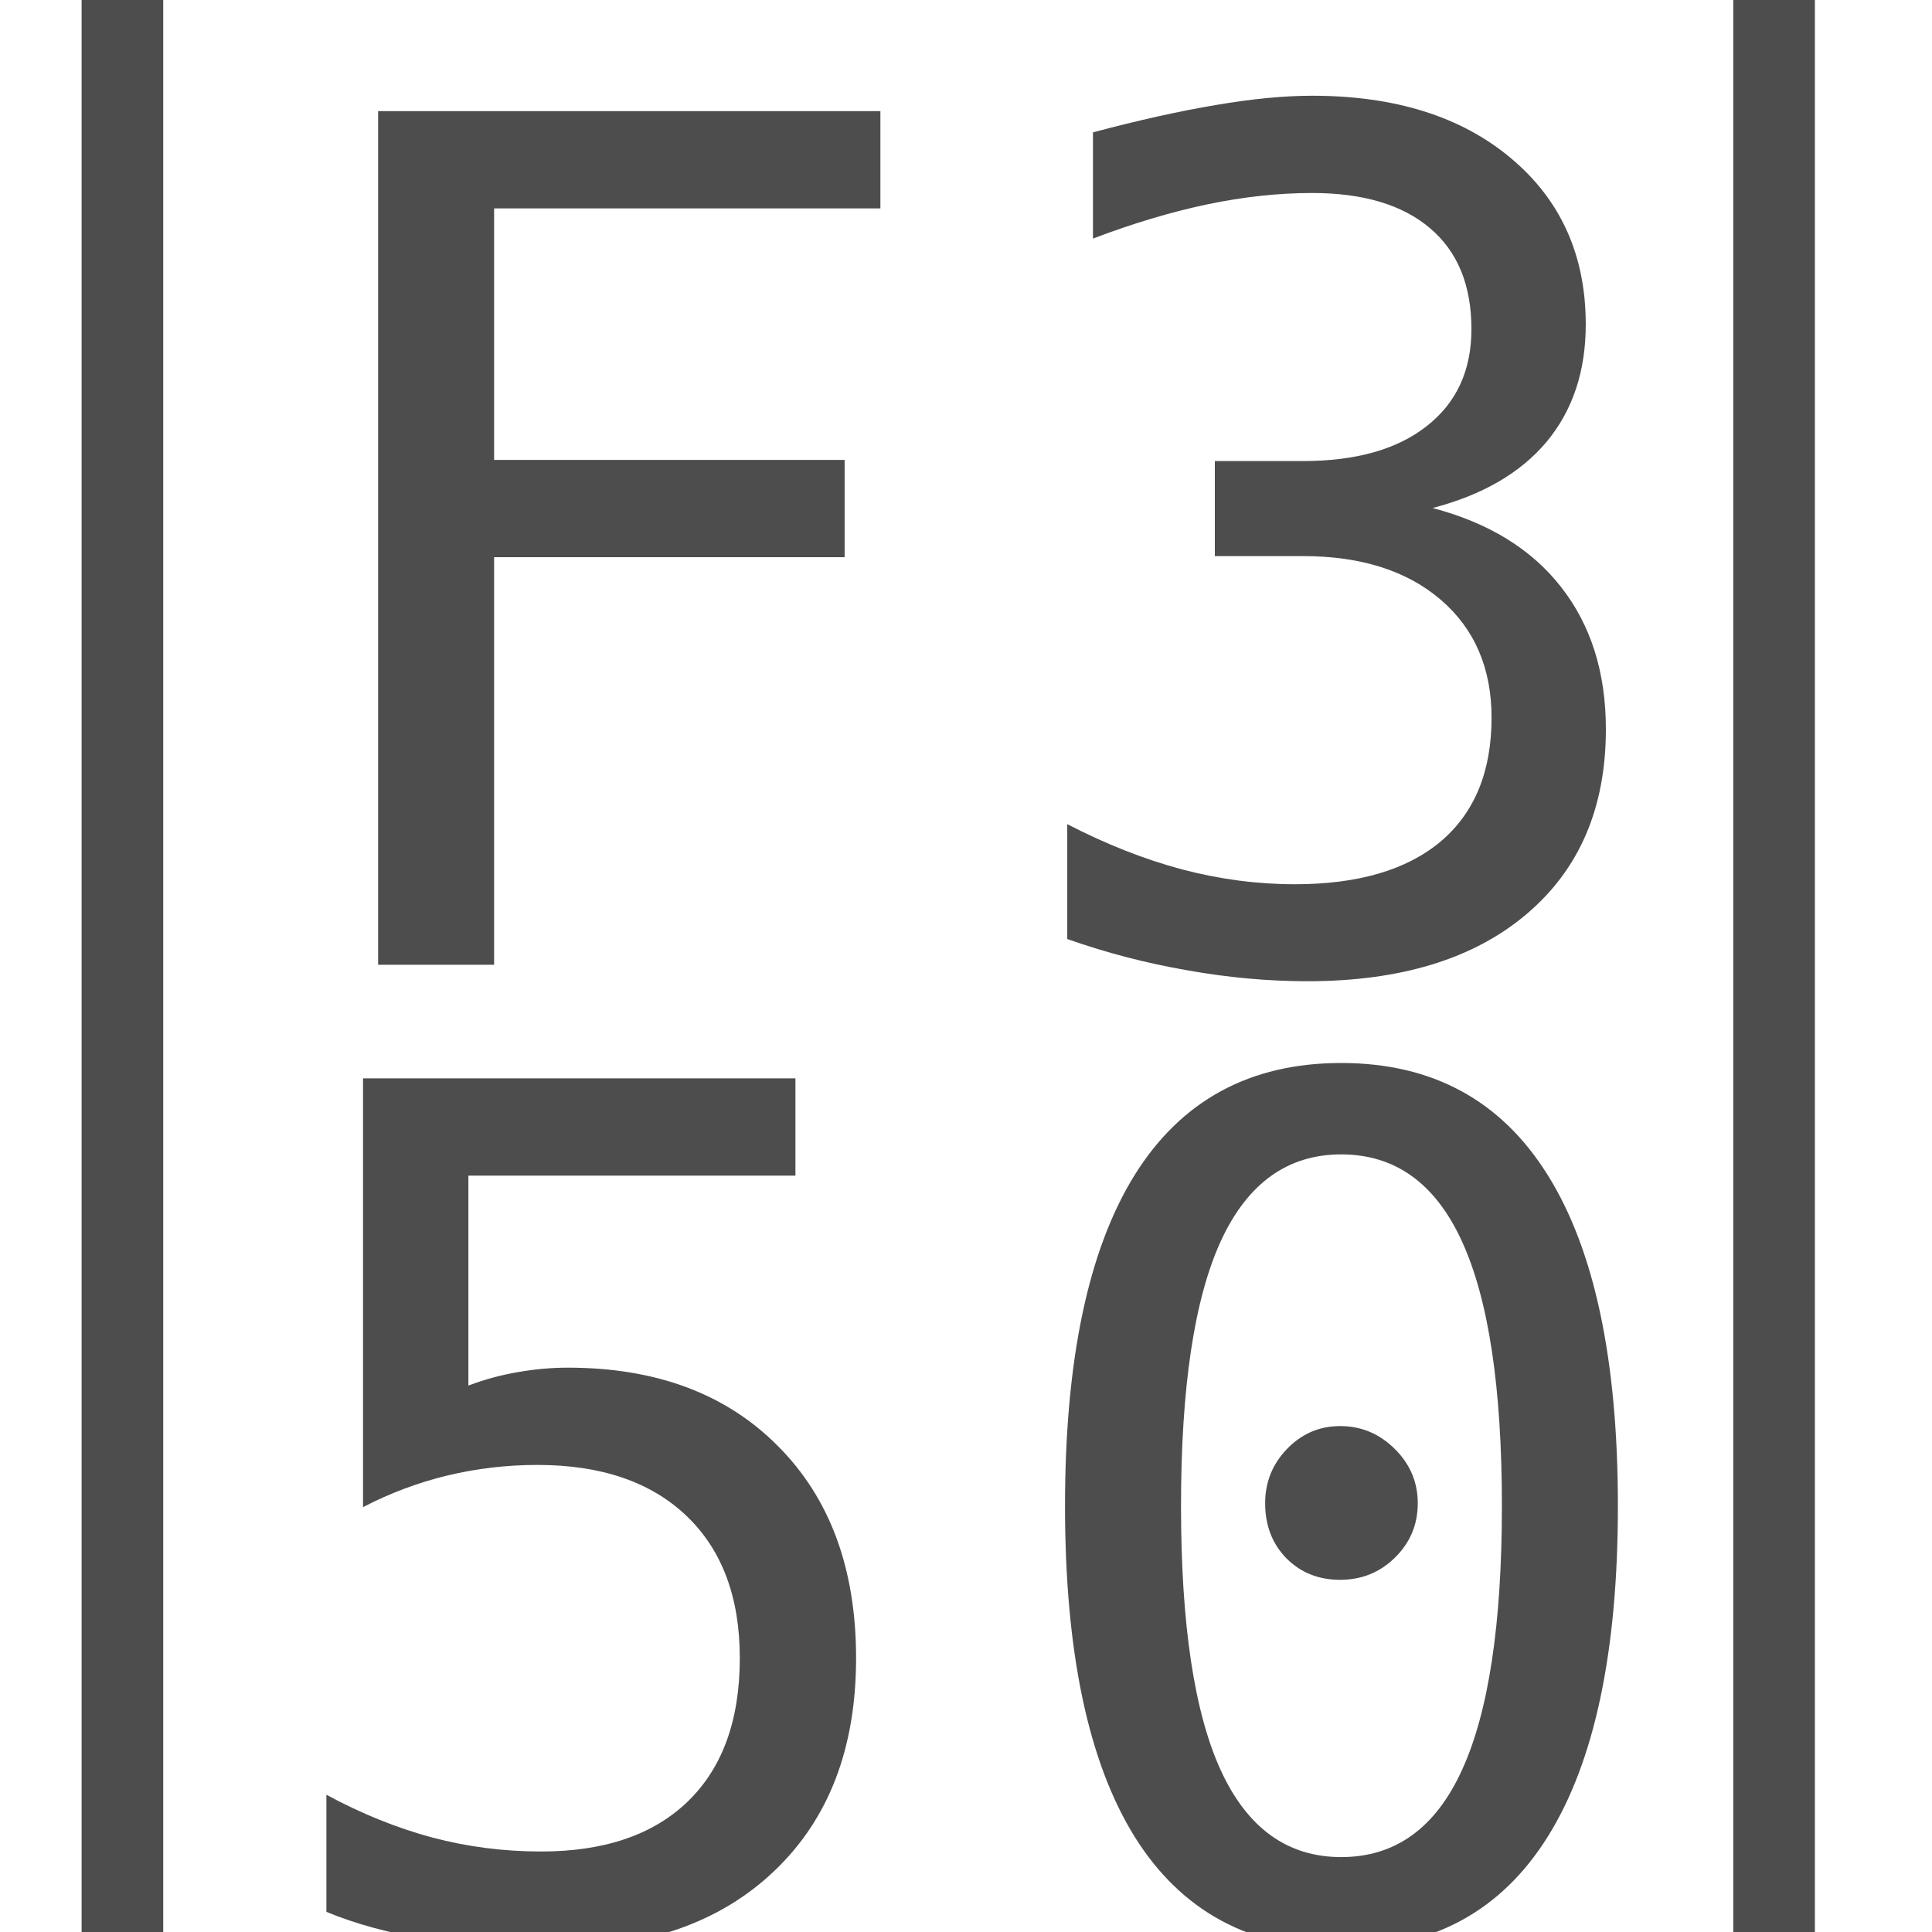
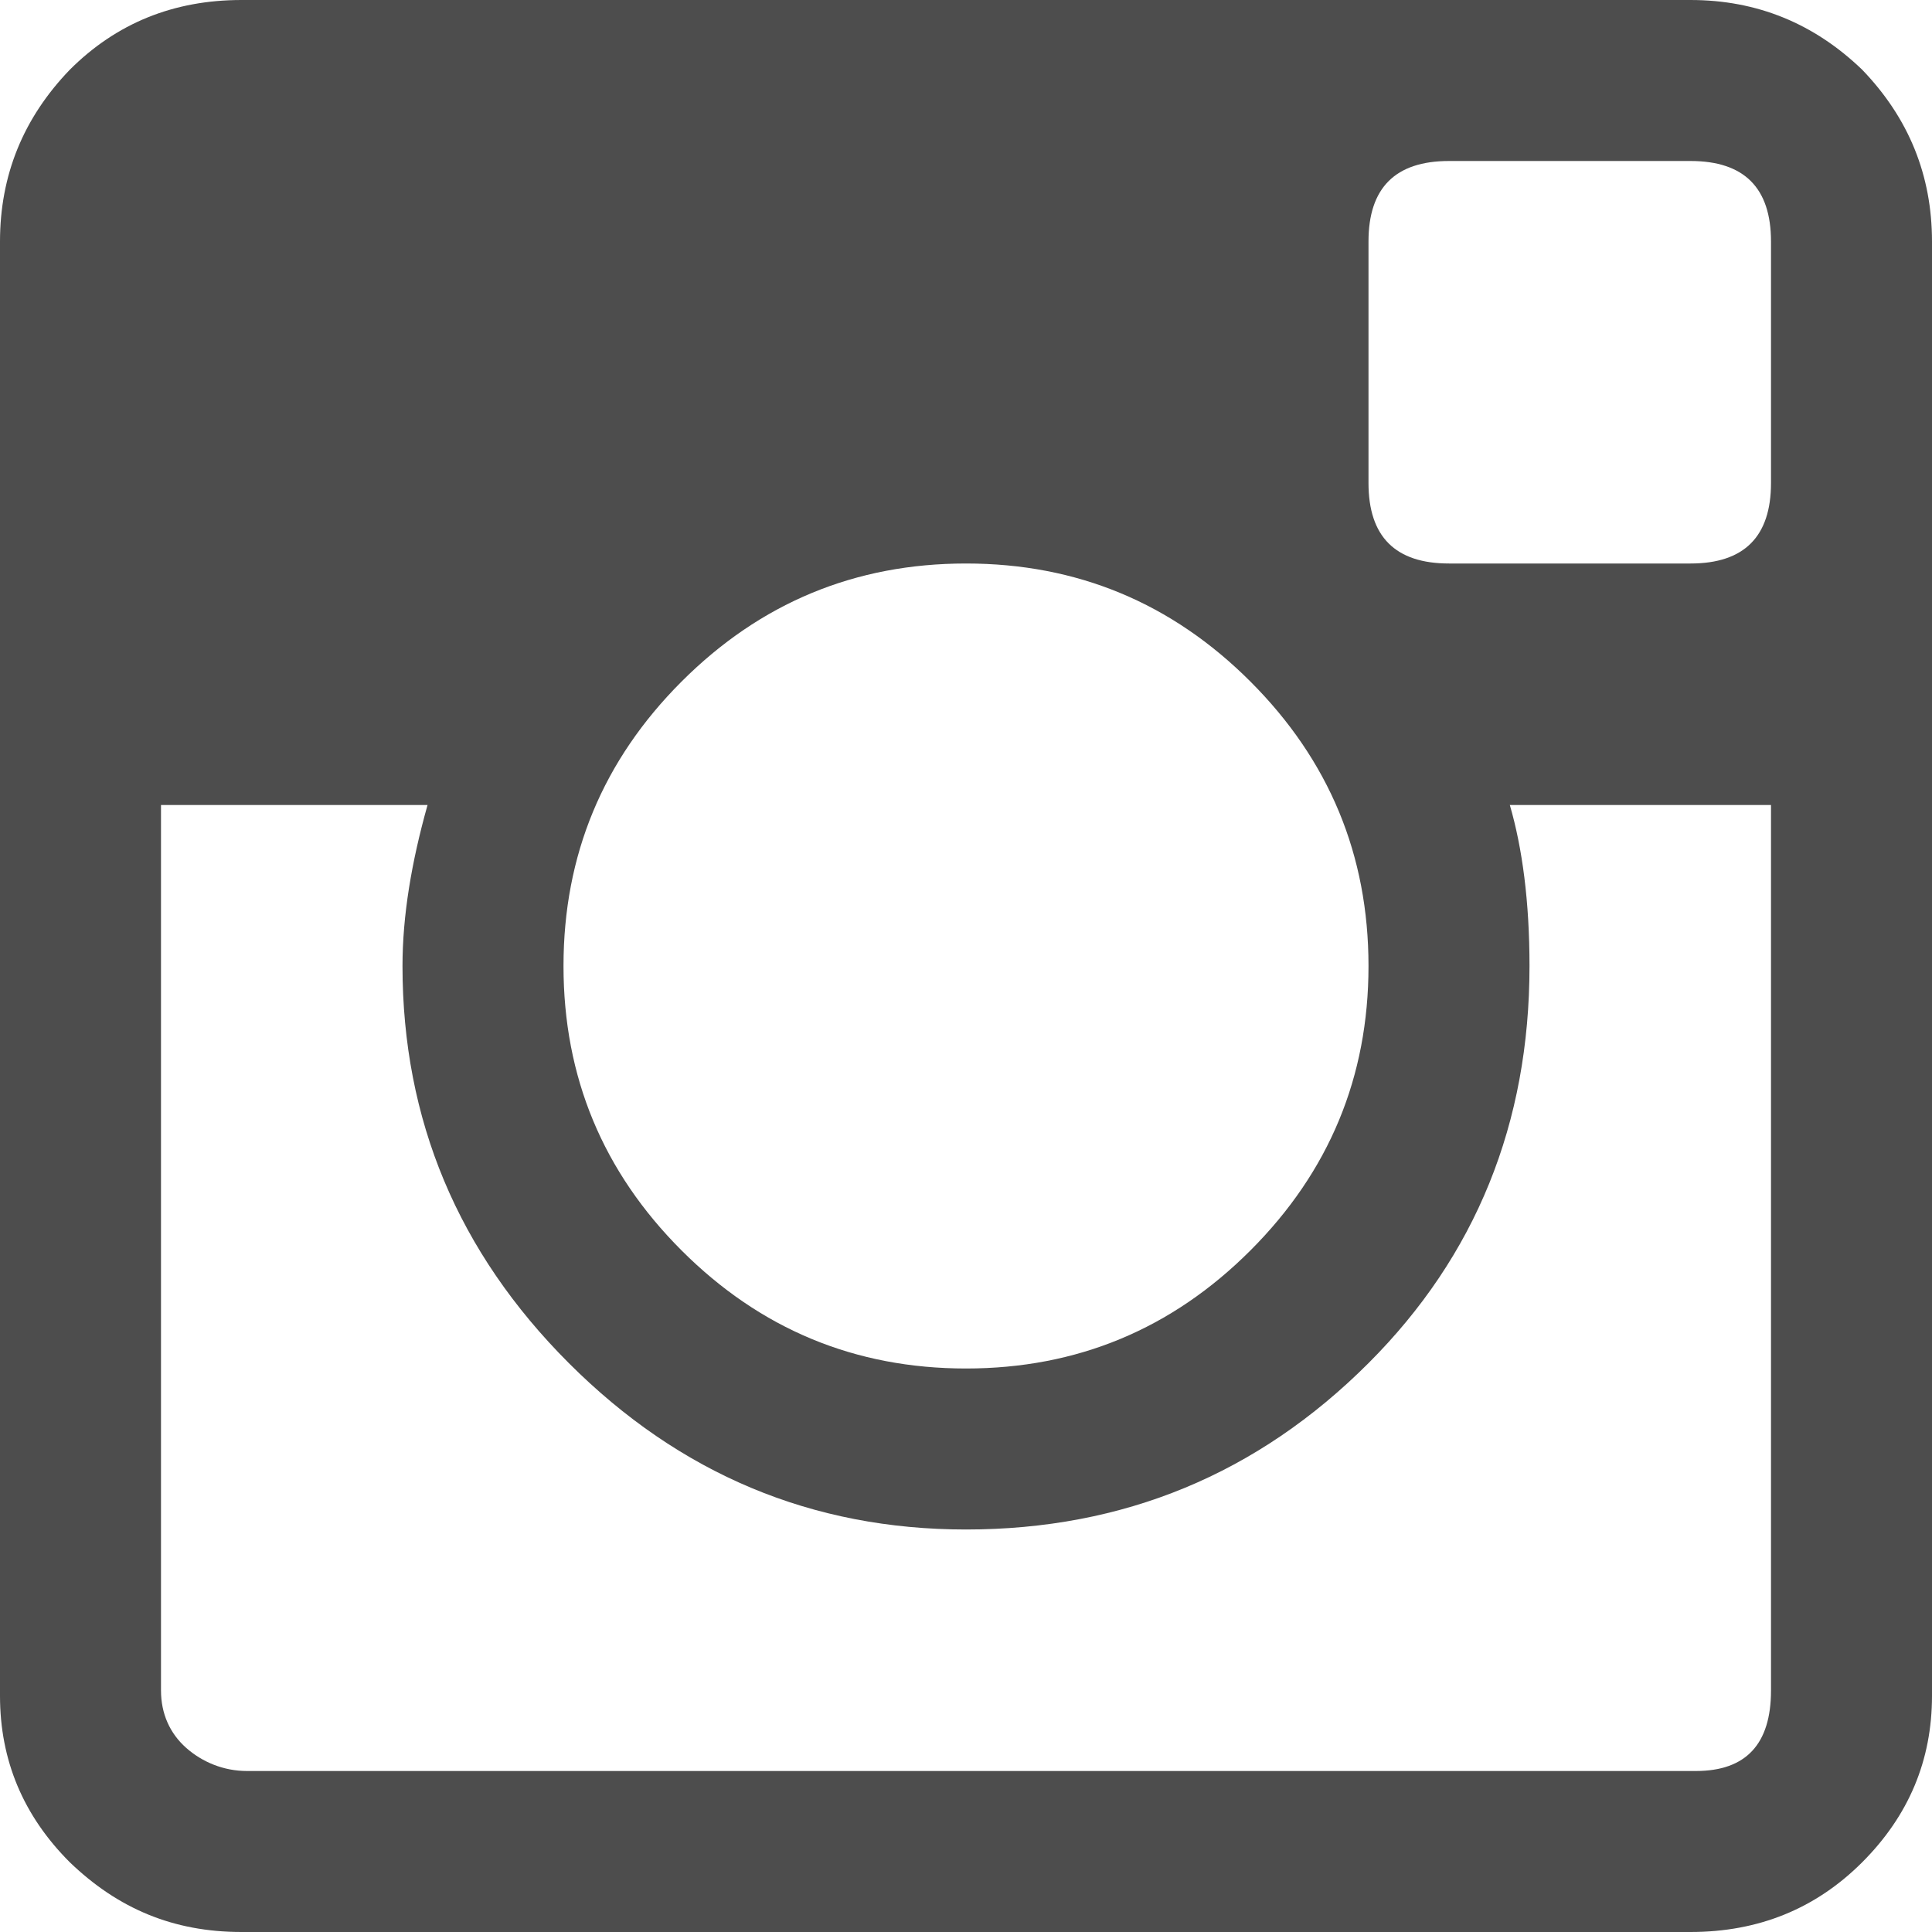
<svg xmlns="http://www.w3.org/2000/svg" version="1.1" id="Layer_1" x="0px" y="0px" viewBox="0 0 108 108" style="enable-background:new 0 0 108 108;" xml:space="preserve">
  <style type="text/css">
- 	.st0{fill:#4D4D4D;}
- 	.st1{font-family:'Ionicons';}
- 	.st2{font-size:144px;}
+ 	.st0{enable-background:new    ;}
+ 	.st1{fill:#4D4D4D;}
</style>
  <g id="Page-1">
    <g id="Homepage" transform="translate(-1297, -2988)">
-       <text transform="matrix(1 0 0 1 1297 3096)" class="st0 st1 st2"></text>
+       <g class="st0">
+         <path class="st1" d="M1405,3001.5v81.3c0,3.6-1.3,6.7-3.9,9.3c-2.6,2.6-5.8,3.9-9.6,3.9h-81c-3.8,0-6.9-1.3-9.6-3.9     c-2.6-2.6-3.9-5.7-3.9-9.3v-81.3c0-3.7,1.3-6.9,3.9-9.6c2.6-2.6,5.8-3.9,9.6-3.9h81c3.7,0,6.9,1.3,9.6,3.9     C1403.7,2994.6,1405,2997.8,1405,3001.5z M1391.8,3087c2.8,0,4.2-1.5,4.2-4.5V3033h-14.6c0.7,2.4,1.1,5.4,1.1,9     c0,8.8-3,16.2-9,22.2c-6.2,6.2-13.7,9.3-22.5,9.3c-8.6,0-16-3.1-22.2-9.3s-9.3-13.6-9.3-22.2c0-2.8,0.5-5.8,1.4-9H1306v49.5     c0,1.3,0.5,2.4,1.4,3.2c0.9,0.8,2.1,1.3,3.4,1.3H1391.8z M1366.9,3026.1c-4.4-4.4-9.7-6.6-15.9-6.6s-11.5,2.2-15.9,6.6     c-4.4,4.4-6.6,9.7-6.6,15.9s2.2,11.5,6.6,15.9c4.4,4.4,9.7,6.6,15.9,6.6s11.5-2.2,15.9-6.6c4.4-4.4,6.6-9.7,6.6-15.9     S1371.3,3030.5,1366.9,3026.1z M1396,3015v-13.5c0-3-1.5-4.5-4.5-4.5H1378c-3,0-4.5,1.5-4.5,4.5v13.5c0,3,1.5,4.5,4.5,4.5h13.5     C1394.5,3019.5,1396,3018,1396,3015z" />
+       </g>
    </g>
  </g>
</svg>
